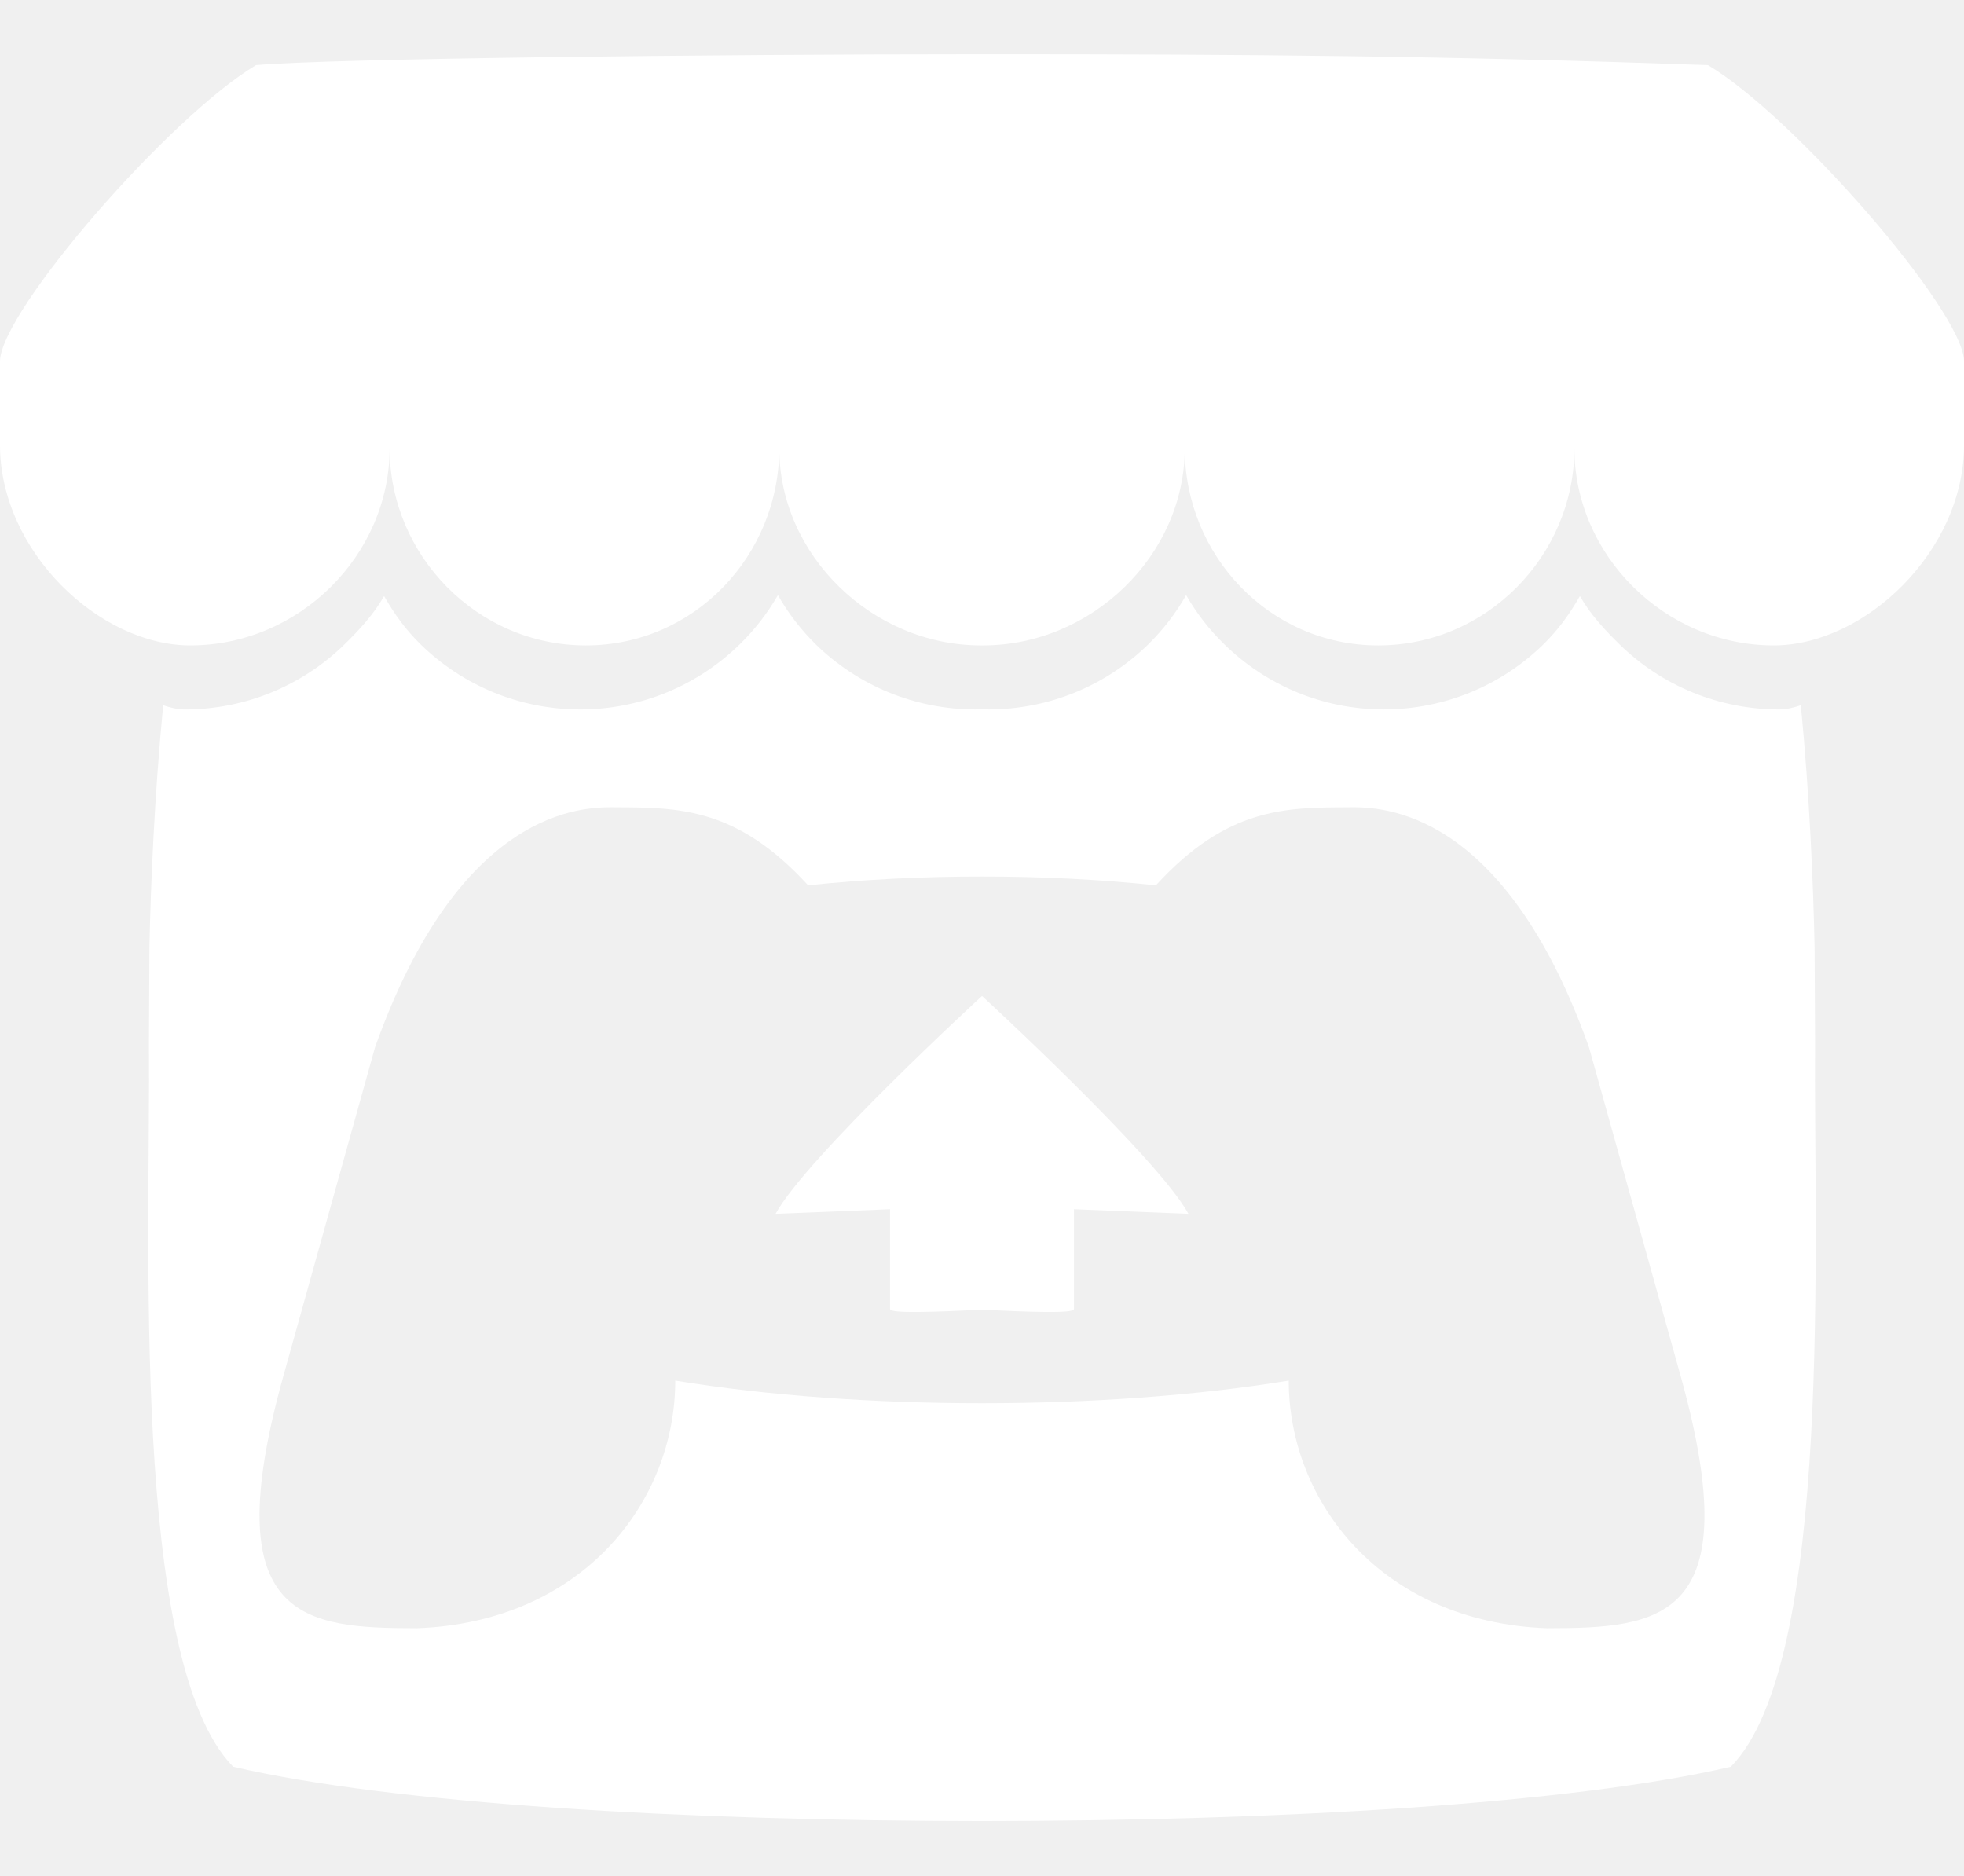
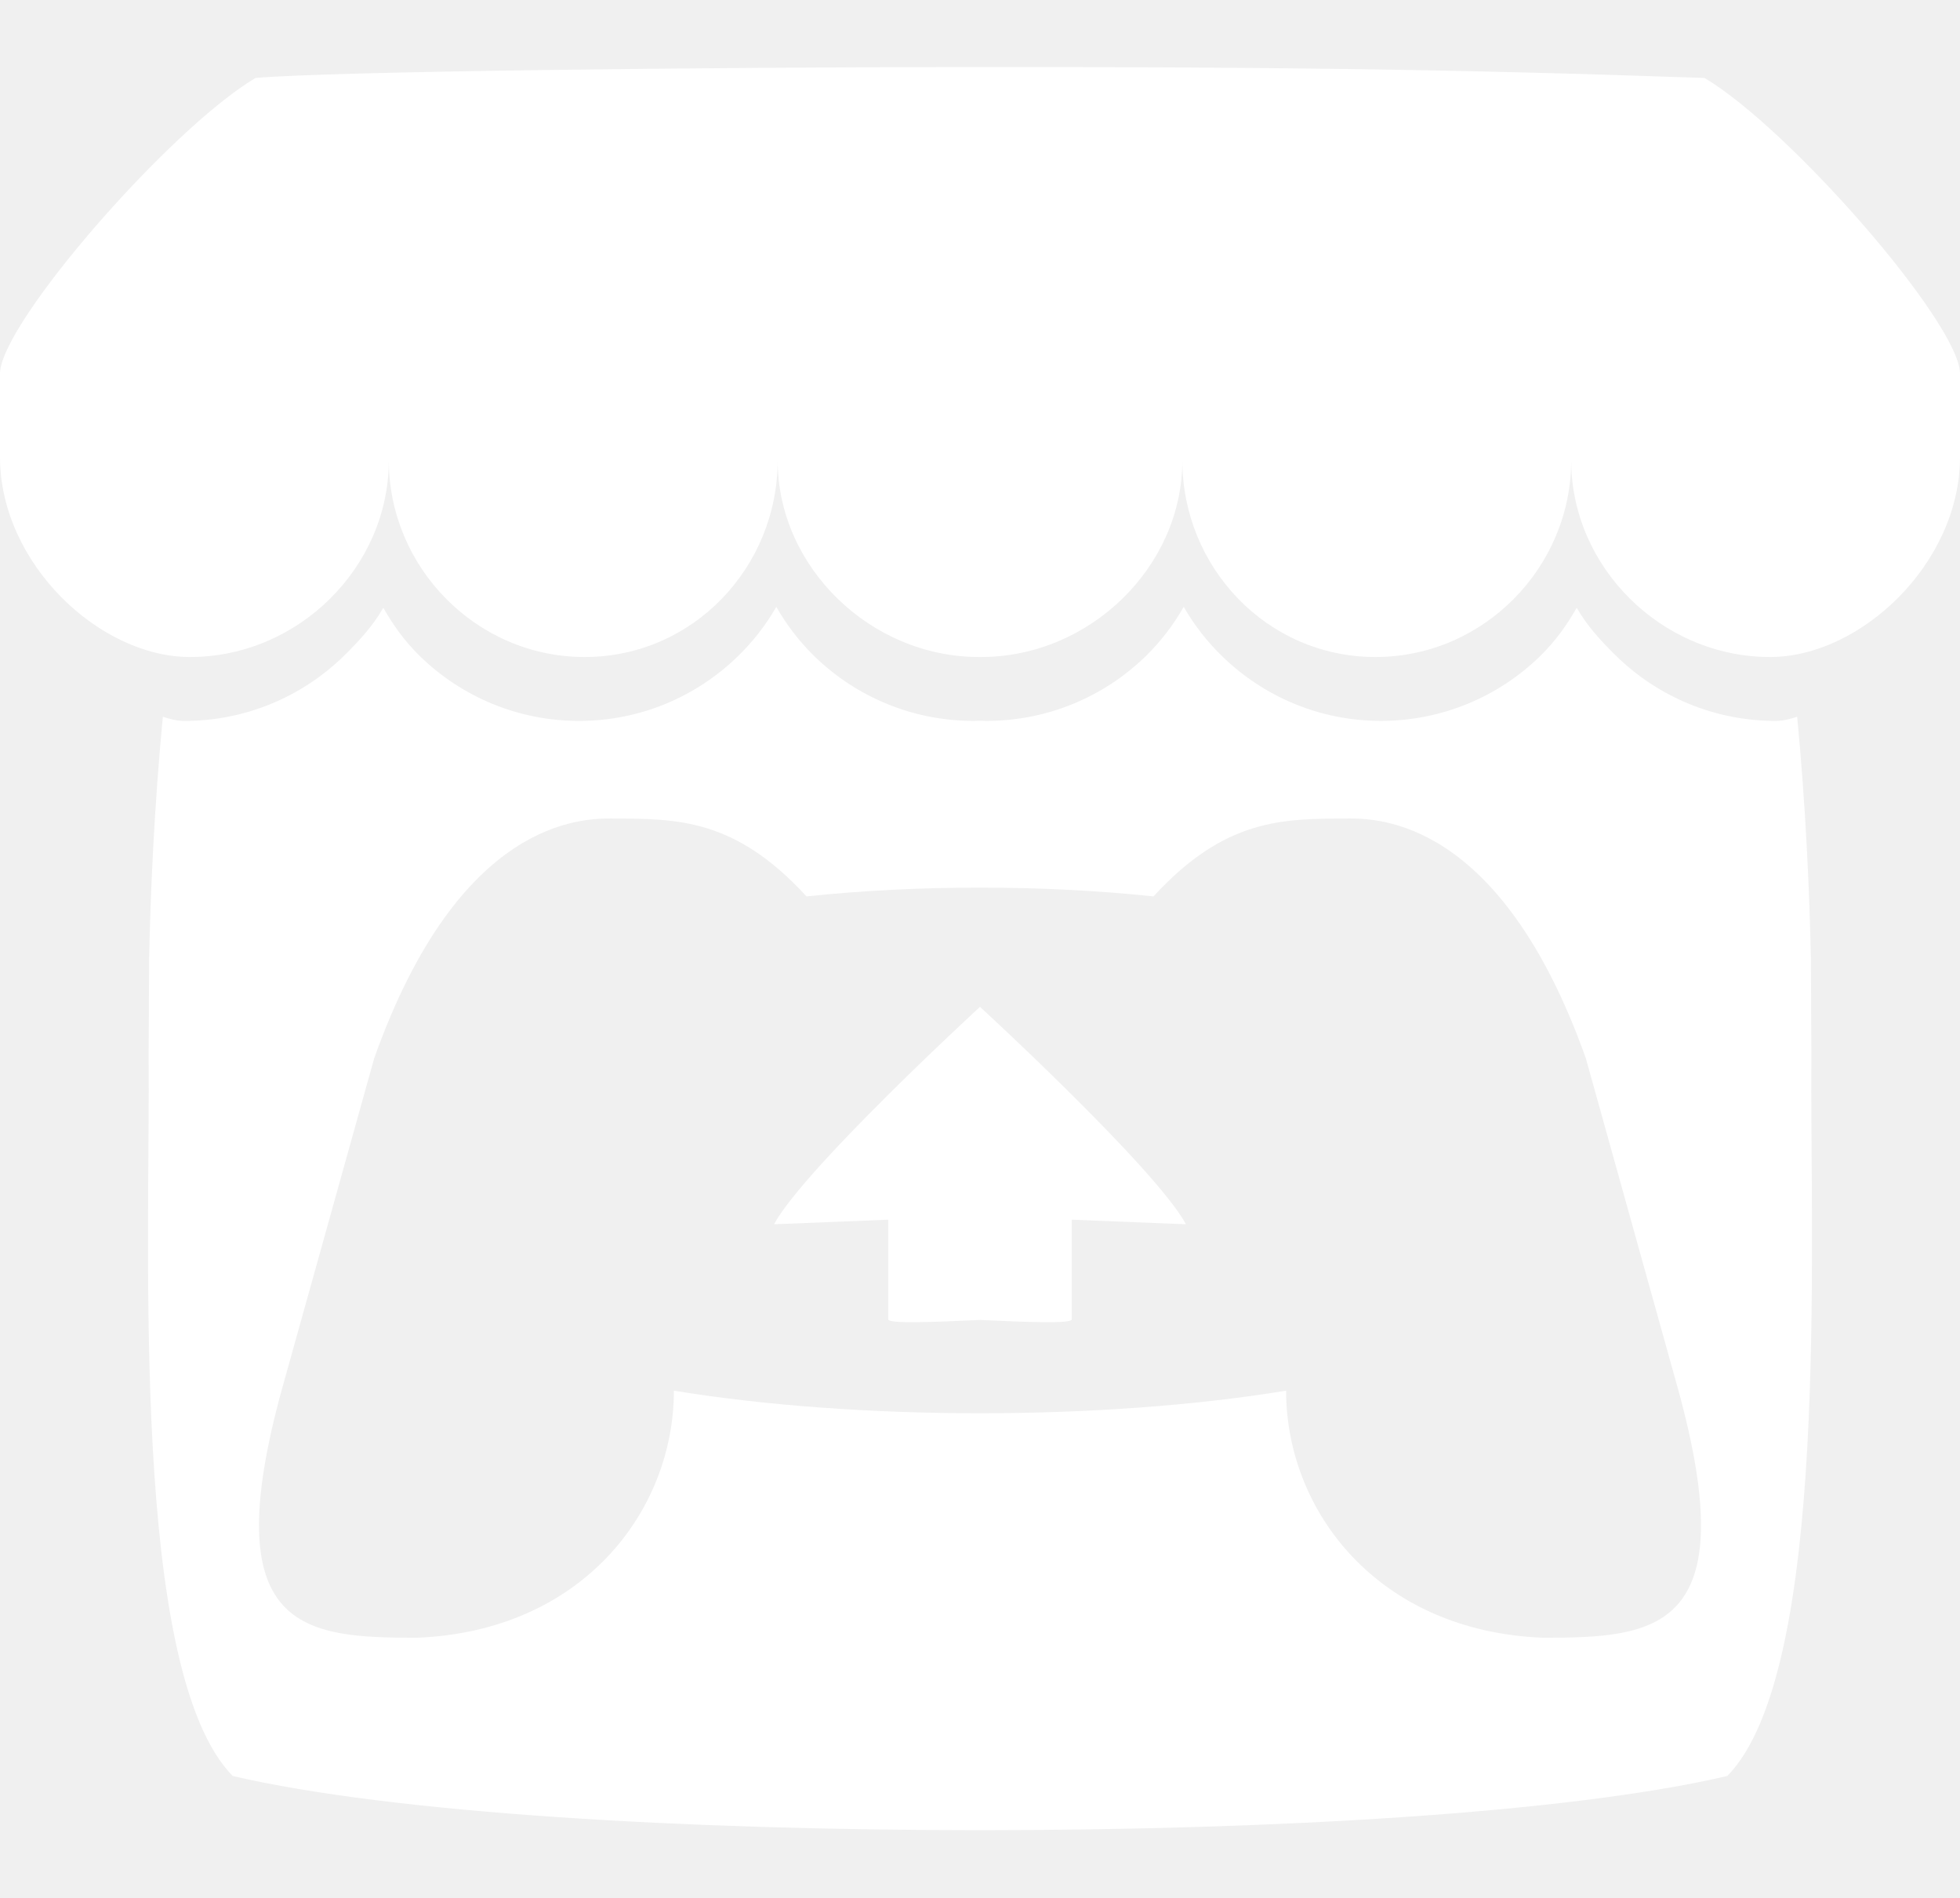
- <svg xmlns="http://www.w3.org/2000/svg" height="555.452" width="581.728" viewBox="0 0 245.371 220.736" style="background-color:#fa5c5c;padding:40px">
+ <svg xmlns="http://www.w3.org/2000/svg" height="795.452" width="821.728" viewBox="0 0 245.371 220.736" style="background-color:#fa5c5c;padding:40px">
  <path d="M31.99 1.365C21.287 7.72.2 31.945 0 38.298v10.516C0 62.144 12.46 73.86 23.773 73.86c13.584 0 24.902-11.258 24.903-24.62 0 13.362 10.93 24.62 24.515 24.62 13.586 0 24.165-11.258 24.165-24.62 0 13.362 11.622 24.62 25.207 24.62h.246c13.586 0 25.208-11.258 25.208-24.62 0 13.362 10.58 24.62 24.164 24.62 13.585 0 24.515-11.258 24.515-24.62 0 13.362 11.32 24.62 24.903 24.62 11.313 0 23.773-11.714 23.773-25.046V38.298c-.2-6.354-21.287-30.58-31.988-36.933C180.118.197 157.056-.005 122.685 0c-34.37.003-81.228.54-90.697 1.365zm65.194 66.217a28.025 28.025 0 0 1-4.78 6.155c-5.128 5.014-12.157 8.122-19.906 8.122a28.482 28.482 0 0 1-19.948-8.126c-1.858-1.82-3.27-3.766-4.563-6.032l-.006.004c-1.292 2.27-3.092 4.215-4.954 6.037a28.5 28.5 0 0 1-19.948 8.12c-.934 0-1.906-.258-2.692-.528-1.092 11.372-1.553 22.24-1.716 30.164l-.002.045c-.02 4.024-.04 7.333-.06 11.93.21 23.86-2.363 77.334 10.52 90.473 19.964 4.655 56.7 6.775 93.555 6.788h.006c36.854-.013 73.59-2.133 93.554-6.788 12.883-13.14 10.31-66.614 10.52-90.474-.022-4.596-.04-7.905-.06-11.93l-.003-.045c-.162-7.926-.623-18.793-1.715-30.165-.786.27-1.757.528-2.692.528a28.5 28.5 0 0 1-19.948-8.12c-1.862-1.822-3.662-3.766-4.955-6.037l-.006-.004c-1.294 2.266-2.705 4.213-4.563 6.032a28.48 28.48 0 0 1-19.947 8.125c-7.748 0-14.778-3.11-19.906-8.123a28.025 28.025 0 0 1-4.78-6.155 27.99 27.99 0 0 1-4.736 6.155 28.49 28.49 0 0 1-19.95 8.124c-.27 0-.54-.012-.81-.02h-.007c-.27.008-.54.02-.813.02a28.49 28.49 0 0 1-19.95-8.123 27.992 27.992 0 0 1-4.736-6.155zm-20.486 26.49l-.002.01h.015c8.113.017 15.32 0 24.25 9.746 7.028-.737 14.372-1.105 21.722-1.094h.006c7.35-.01 14.694.357 21.723 1.094 8.93-9.747 16.137-9.73 24.25-9.746h.014l-.002-.01c3.833 0 19.166 0 29.85 30.007L210 165.244c8.504 30.624-2.723 31.373-16.727 31.4-20.768-.773-32.267-15.855-32.267-30.935-11.496 1.884-24.907 2.826-38.318 2.827h-.006c-13.412 0-26.823-.943-38.318-2.827 0 15.08-11.5 30.162-32.267 30.935-14.004-.027-25.23-.775-16.726-31.4L46.85 124.08C57.534 94.073 72.867 94.073 76.7 94.073zm45.985 23.582v.006c-.02.02-21.863 20.08-25.79 27.215l14.304-.573v12.474c0 .584 5.74.346 11.486.08h.006c5.744.266 11.485.504 11.485-.08v-12.474l14.304.573c-3.928-7.135-25.79-27.215-25.79-27.215v-.006l-.003.002z" fill="#fff" />
</svg>
